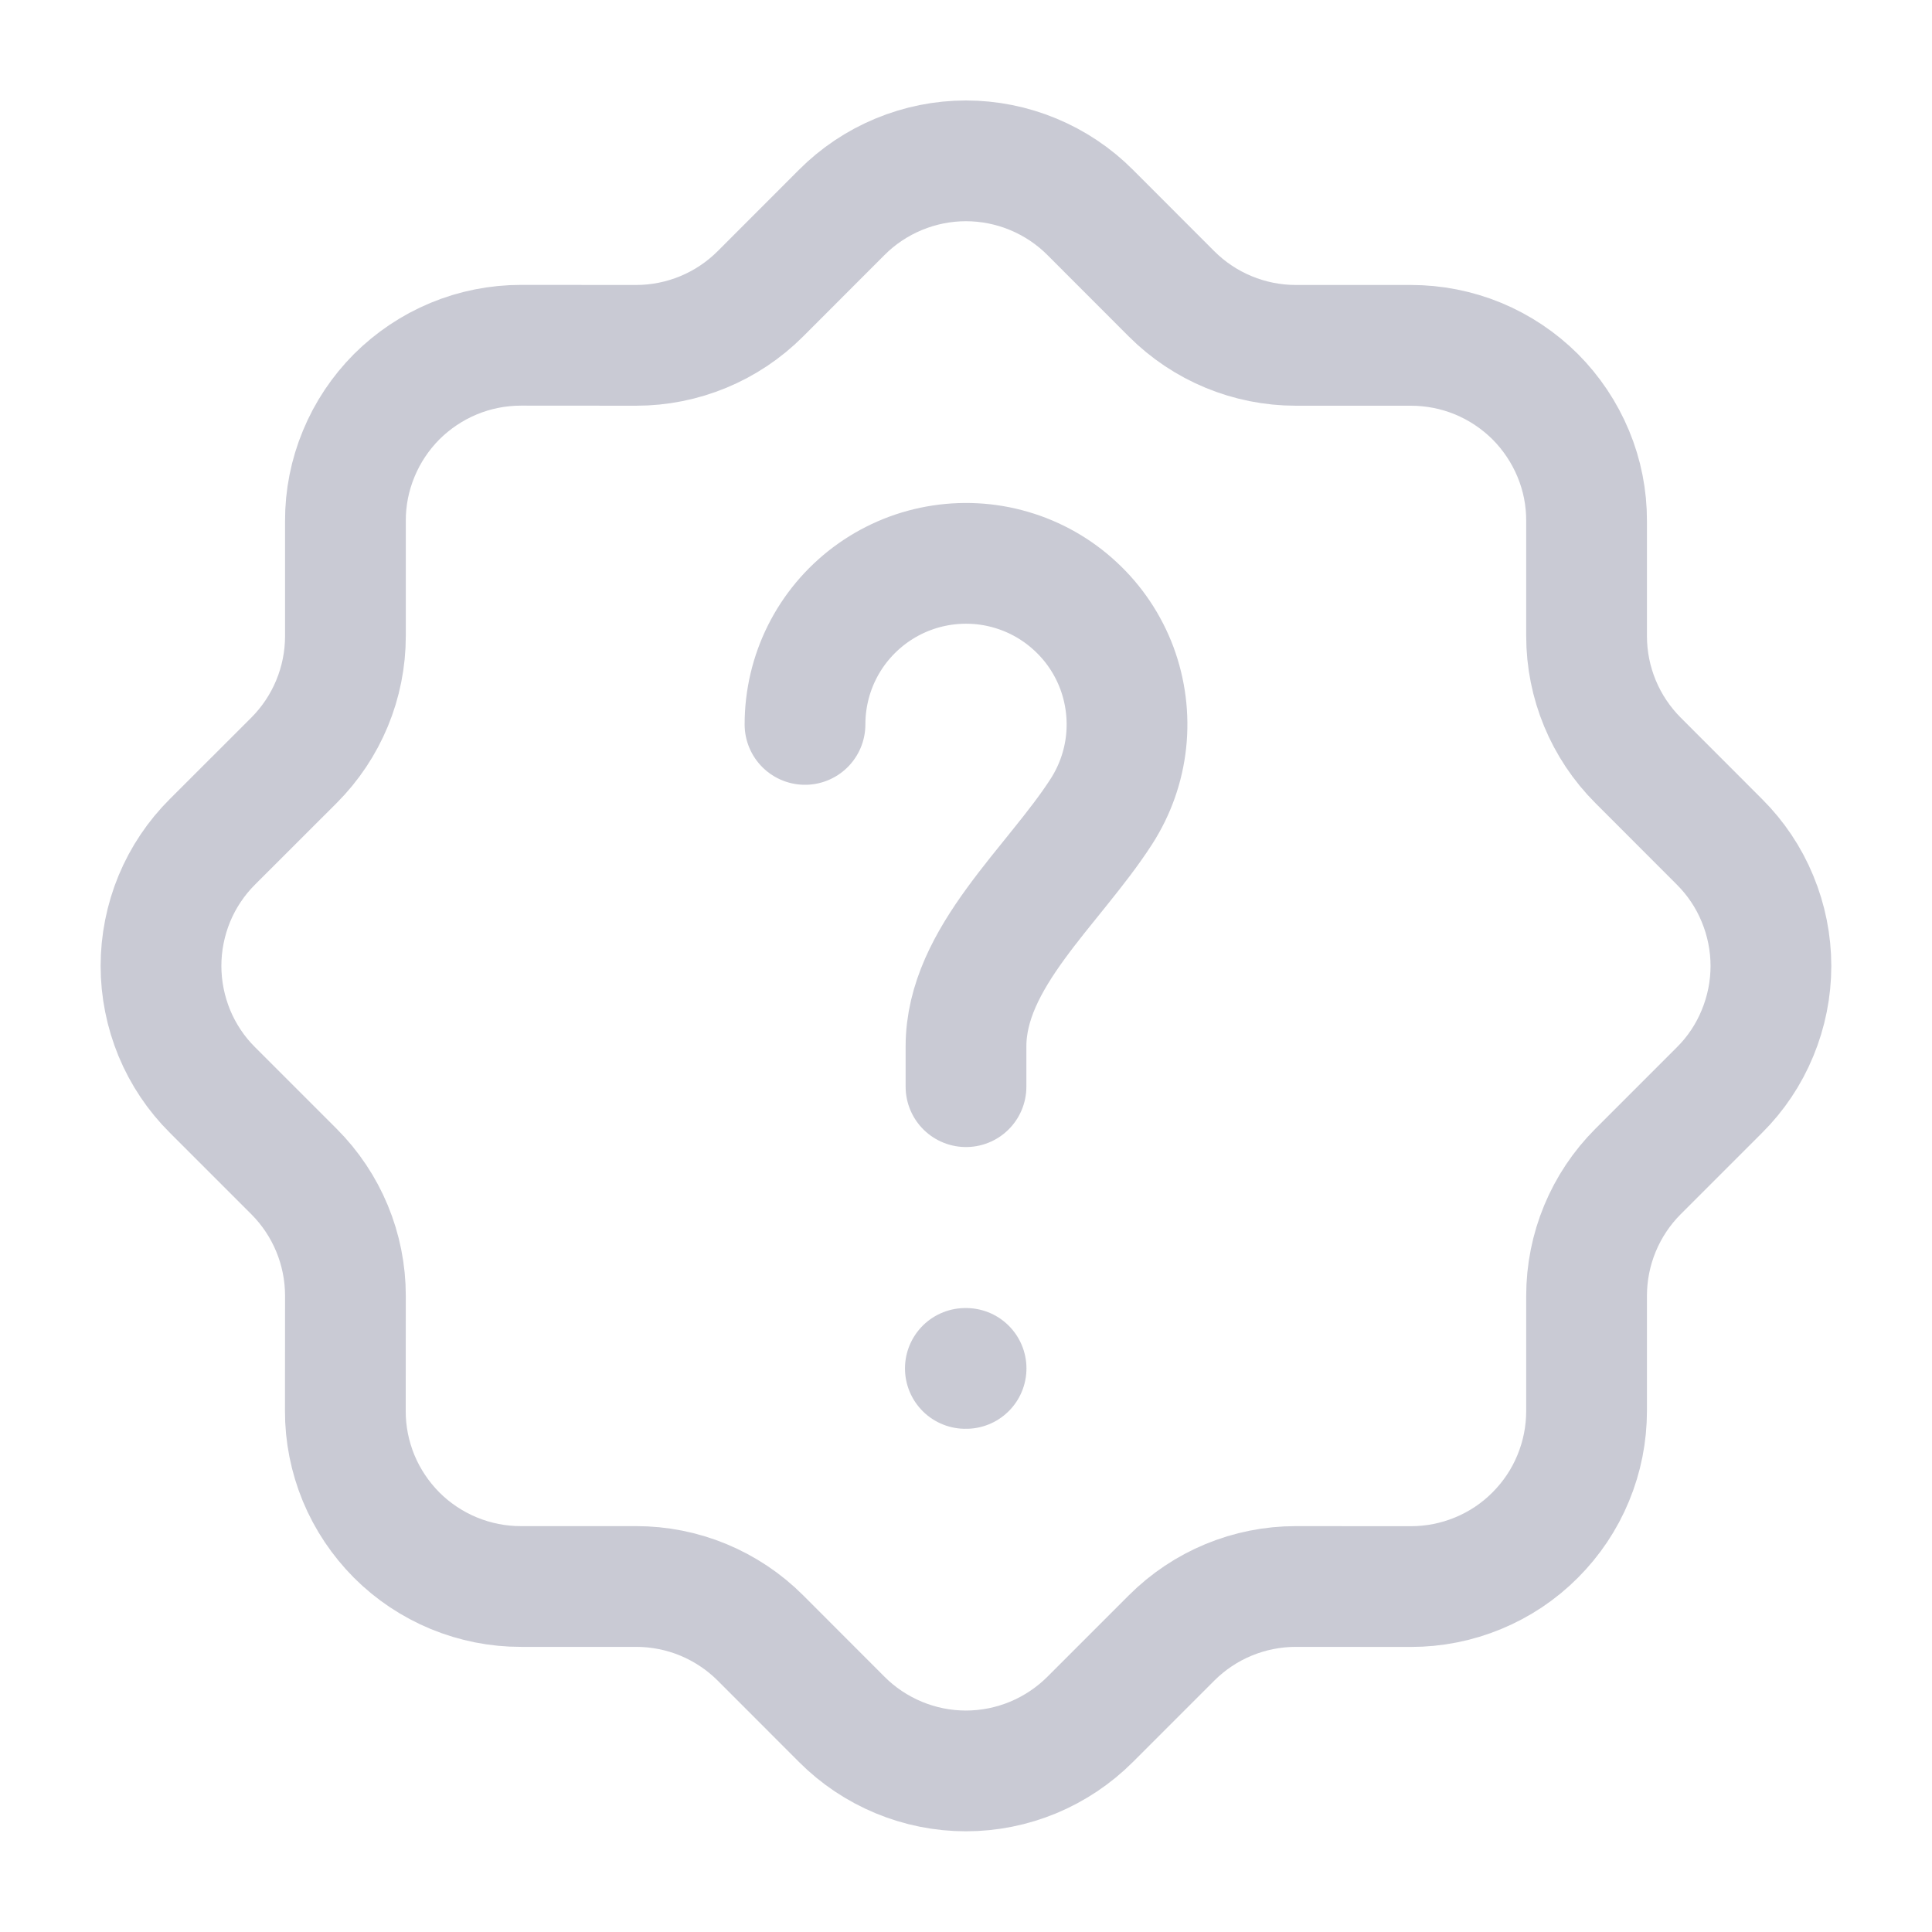
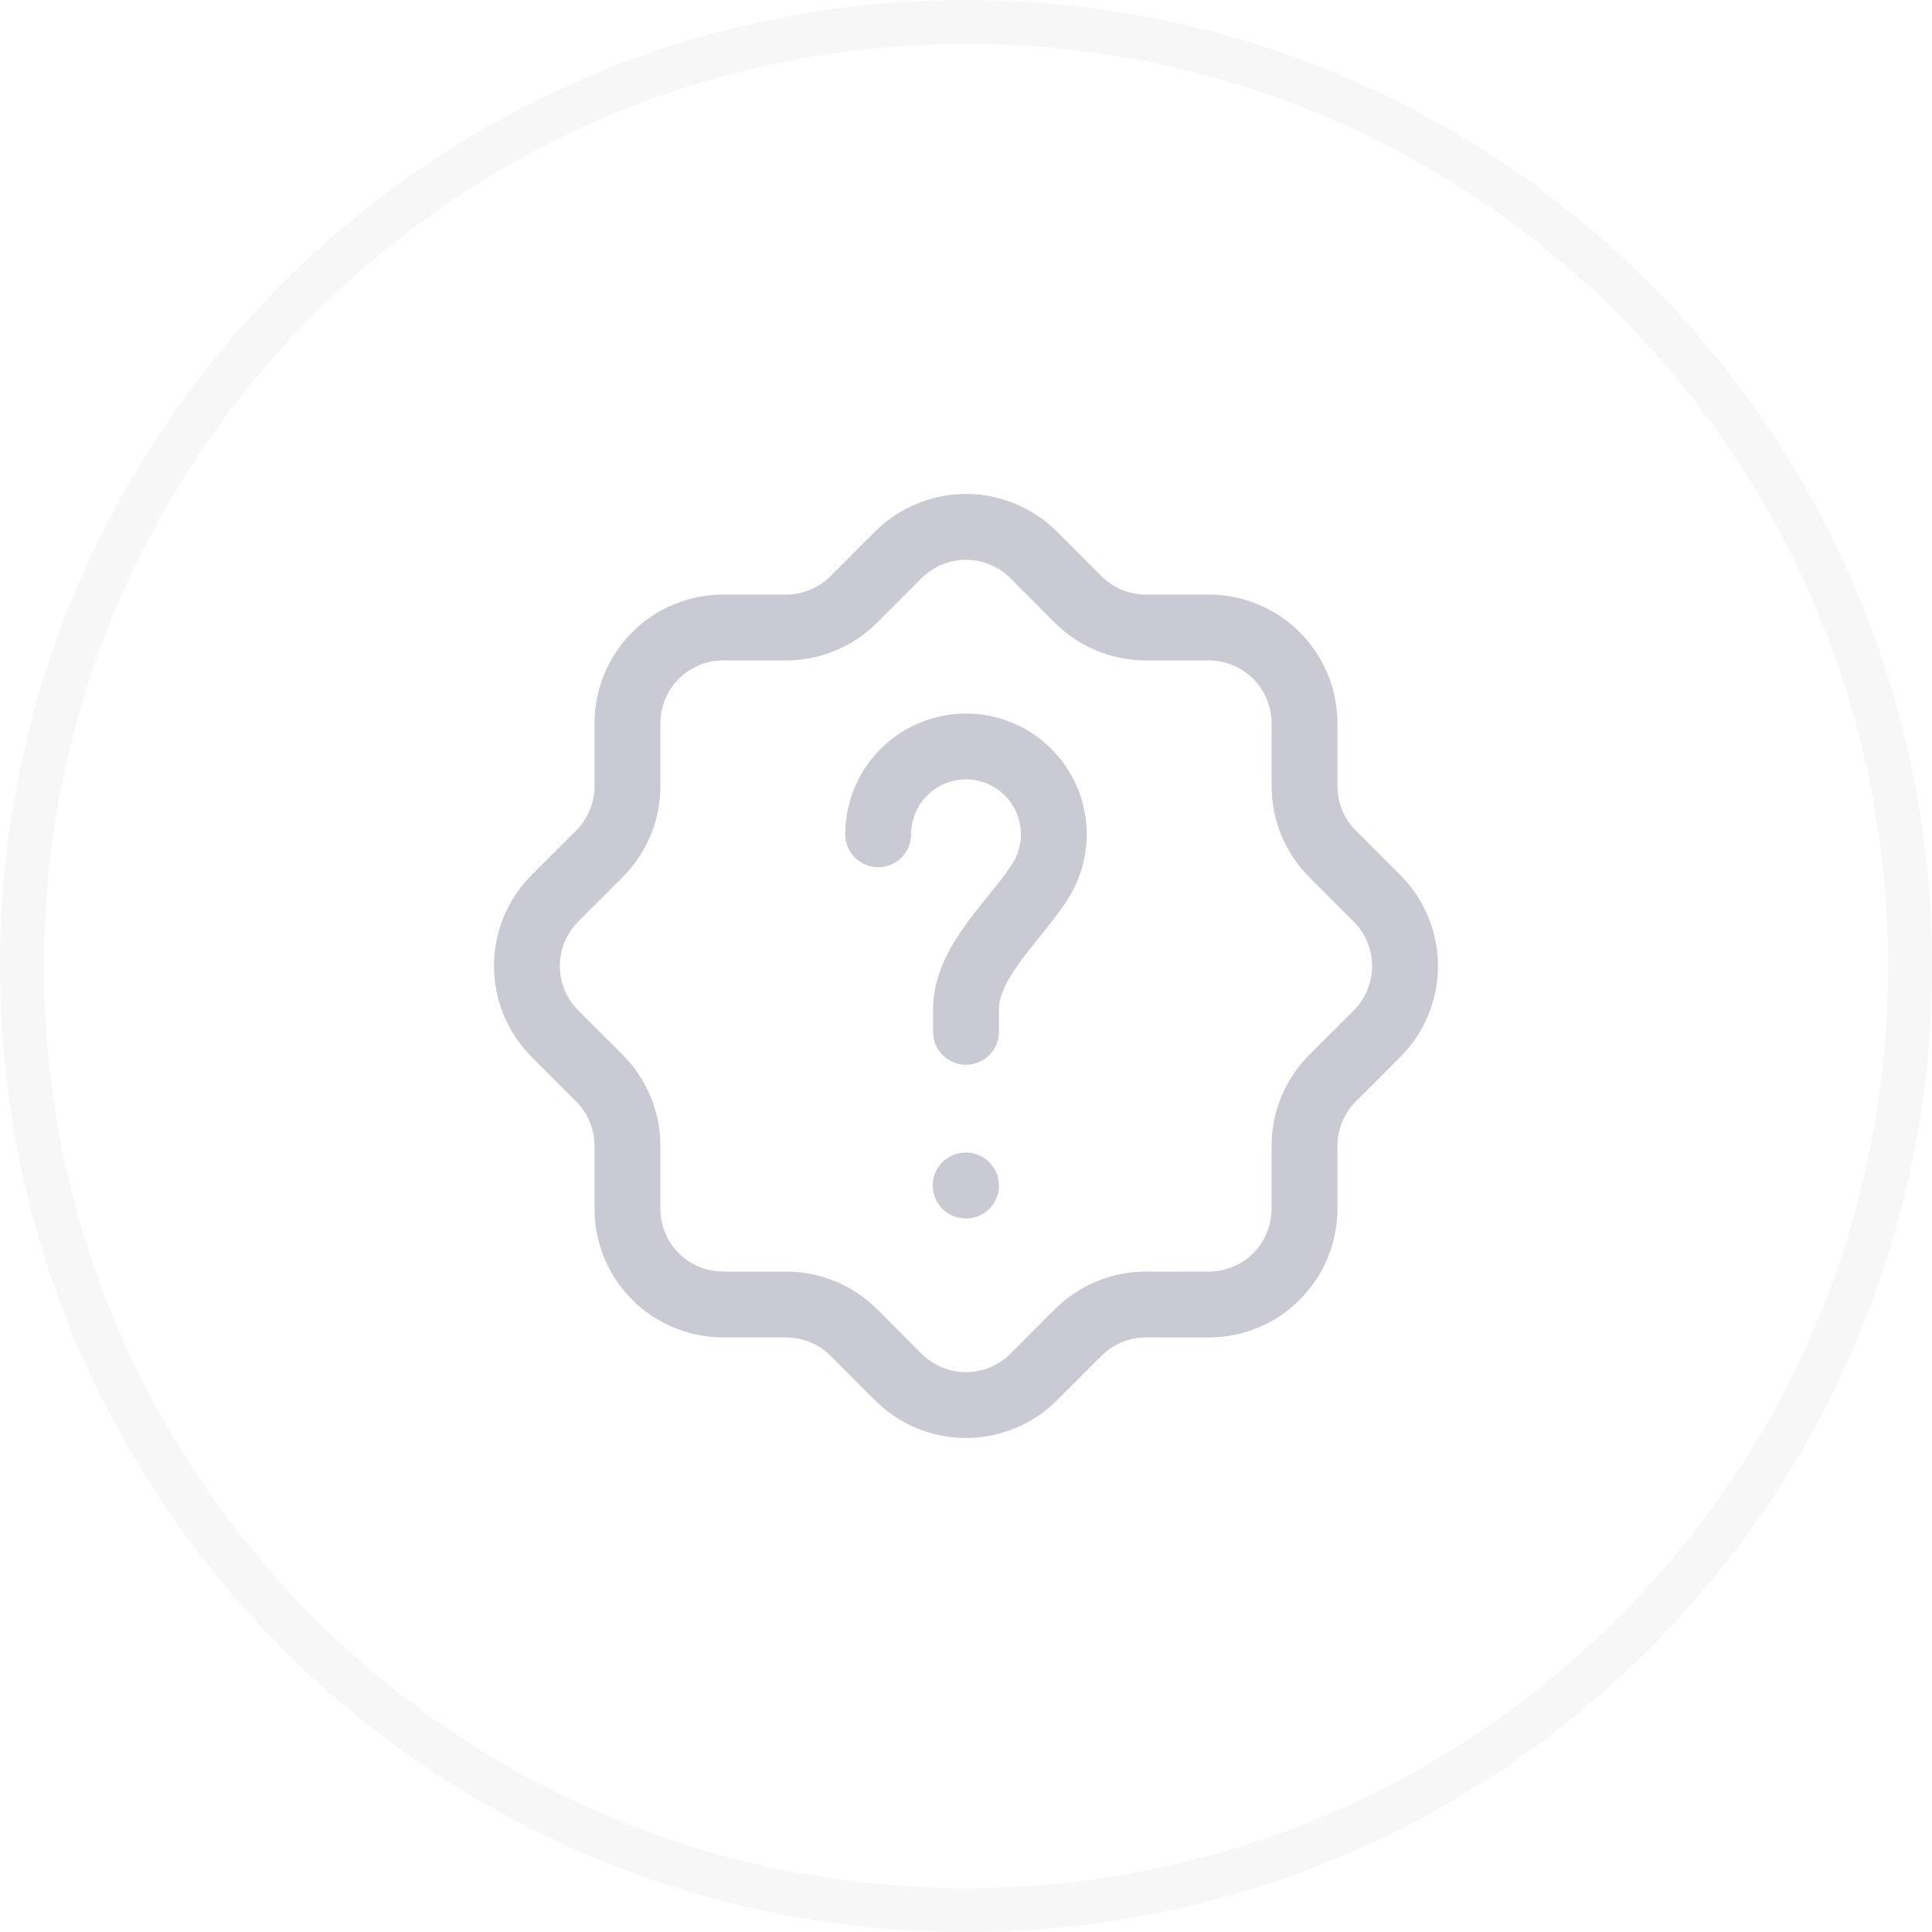
- <svg xmlns="http://www.w3.org/2000/svg" width="24" height="24" viewBox="0 0 24 24" fill="none">
-   <path d="M10.456 2.639C10.658 2.436 10.899 2.275 11.164 2.165C11.429 2.055 11.713 1.998 11.999 1.998C12.286 1.998 12.57 2.055 12.835 2.165C13.1 2.275 13.341 2.436 13.543 2.639L14.553 3.65C14.963 4.06 15.518 4.29 16.098 4.29H17.526C17.813 4.29 18.097 4.346 18.362 4.455C18.627 4.565 18.868 4.726 19.071 4.928C19.273 5.131 19.434 5.372 19.544 5.637C19.654 5.901 19.71 6.185 19.709 6.472L19.709 7.901C19.709 8.481 19.939 9.036 20.349 9.446L21.358 10.456C21.562 10.659 21.723 10.899 21.832 11.164C21.942 11.429 21.999 11.713 21.999 12C21.999 12.286 21.942 12.57 21.832 12.835C21.723 13.1 21.562 13.341 21.358 13.543L20.349 14.552C19.939 14.962 19.709 15.518 19.709 16.097V17.526C19.709 17.813 19.653 18.097 19.543 18.362C19.434 18.627 19.273 18.867 19.07 19.07C18.868 19.273 18.627 19.434 18.362 19.543C18.097 19.653 17.813 19.709 17.526 19.709L16.098 19.708C15.518 19.708 14.963 19.938 14.553 20.348L13.543 21.358C13.34 21.561 13.099 21.722 12.835 21.832C12.57 21.942 12.286 21.999 11.999 21.999C11.712 21.999 11.428 21.942 11.164 21.832C10.899 21.722 10.658 21.561 10.456 21.358L9.447 20.348C9.244 20.145 9.003 19.984 8.738 19.874C8.473 19.764 8.188 19.708 7.902 19.708H6.473C6.186 19.709 5.902 19.652 5.637 19.543C5.372 19.433 5.131 19.273 4.928 19.07C4.726 18.867 4.565 18.627 4.455 18.362C4.346 18.097 4.289 17.813 4.29 17.526L4.291 16.097C4.291 15.517 4.061 14.962 3.651 14.552L2.641 13.542C2.437 13.34 2.276 13.099 2.166 12.834C2.057 12.569 2 12.285 2 11.999C2 11.712 2.057 11.428 2.166 11.163C2.276 10.898 2.437 10.658 2.641 10.455L3.651 9.446C4.061 9.036 4.291 8.48 4.291 7.901V6.472C4.29 6.185 4.346 5.902 4.456 5.637C4.565 5.372 4.726 5.131 4.928 4.928C5.131 4.726 5.371 4.565 5.636 4.455C5.901 4.345 6.185 4.289 6.472 4.289L7.901 4.29C8.481 4.29 9.036 4.06 9.446 3.65L10.456 2.639Z" stroke="#C9CAD4" stroke-width="1.5" stroke-linecap="round" stroke-linejoin="round" />
-   <path d="M10 8.999C10 8.688 10.072 8.381 10.211 8.103C10.35 7.825 10.552 7.584 10.801 7.397C11.05 7.211 11.338 7.085 11.644 7.03C11.95 6.975 12.265 6.991 12.563 7.079C12.861 7.166 13.135 7.322 13.362 7.534C13.59 7.745 13.765 8.007 13.874 8.298C13.982 8.589 14.022 8.902 13.989 9.211C13.956 9.52 13.851 9.817 13.683 10.079C13.085 11.009 12 11.895 12 12.999V13.499M11.992 16.999H12.001" stroke="#C9CAD4" stroke-width="1.5" stroke-linecap="round" stroke-linejoin="round" />
+ <svg xmlns="http://www.w3.org/2000/svg" width="44" height="44" viewBox="0 0 44 44" fill="none">
+   <rect x="0.5" y="0.5" width="43" height="43" rx="21.5" stroke="#F7F7F7" />
+   <path d="M20.456 12.64C20.658 12.437 20.899 12.276 21.164 12.166C21.429 12.056 21.713 11.999 22 11.999C22.286 11.999 22.57 12.056 22.835 12.166C23.1 12.276 23.341 12.437 23.544 12.64L24.552 13.651C24.962 14.061 25.518 14.291 26.098 14.291H27.526C27.813 14.291 28.097 14.347 28.362 14.456C28.627 14.566 28.868 14.726 29.071 14.929C29.273 15.132 29.434 15.373 29.544 15.637C29.654 15.902 29.71 16.186 29.709 16.473L29.709 17.902C29.709 18.482 29.939 19.037 30.349 19.447L31.358 20.457C31.562 20.66 31.723 20.9 31.832 21.165C31.942 21.43 31.999 21.714 31.999 22C31.999 22.287 31.942 22.571 31.832 22.836C31.723 23.101 31.562 23.341 31.358 23.544L30.349 24.553C29.939 24.963 29.709 25.519 29.709 26.098V27.527C29.709 27.814 29.653 28.098 29.543 28.363C29.434 28.628 29.273 28.868 29.07 29.071C28.868 29.274 28.627 29.435 28.362 29.544C28.097 29.654 27.813 29.71 27.526 29.71L26.098 29.709C25.517 29.709 24.962 29.939 24.552 30.349L23.543 31.359C23.34 31.562 23.099 31.723 22.835 31.833C22.57 31.943 22.286 32 21.999 32C21.712 32 21.428 31.943 21.163 31.833C20.899 31.723 20.658 31.562 20.456 31.359L19.447 30.349C19.244 30.146 19.003 29.985 18.738 29.875C18.473 29.765 18.189 29.709 17.901 29.709H16.473C16.186 29.709 15.902 29.653 15.637 29.544C15.372 29.434 15.131 29.274 14.928 29.071C14.726 28.868 14.565 28.628 14.455 28.363C14.345 28.098 14.289 27.814 14.29 27.527L14.29 26.098C14.29 25.518 14.06 24.963 13.65 24.553L12.64 23.543C12.438 23.34 12.276 23.1 12.166 22.835C12.057 22.57 12 22.286 12 22C12 21.713 12.057 21.429 12.166 21.164C12.276 20.899 12.438 20.659 12.64 20.456L13.65 19.447C14.06 19.037 14.29 18.481 14.29 17.902V16.473C14.29 16.186 14.346 15.902 14.456 15.638C14.565 15.373 14.726 15.132 14.928 14.929C15.131 14.726 15.371 14.566 15.636 14.456C15.901 14.346 16.185 14.29 16.471 14.29L17.901 14.291C18.48 14.291 19.035 14.061 19.445 13.651L20.456 12.64Z" stroke="#C9CAD4" stroke-width="1.5" stroke-linecap="round" stroke-linejoin="round" />
+   <path d="M20 19C20 18.69 20.072 18.383 20.211 18.105C20.35 17.827 20.552 17.586 20.801 17.399C21.05 17.213 21.338 17.087 21.644 17.032C21.95 16.977 22.265 16.993 22.563 17.081C22.861 17.168 23.135 17.324 23.362 17.536C23.59 17.747 23.765 18.009 23.874 18.3C23.982 18.591 24.022 18.904 23.989 19.213C23.956 19.522 23.851 19.819 23.683 20.081C23.085 21.011 22 21.896 22 23V23.5M21.992 27H22.001" stroke="#C9CAD4" stroke-width="1.5" stroke-linecap="round" stroke-linejoin="round" />
</svg>
